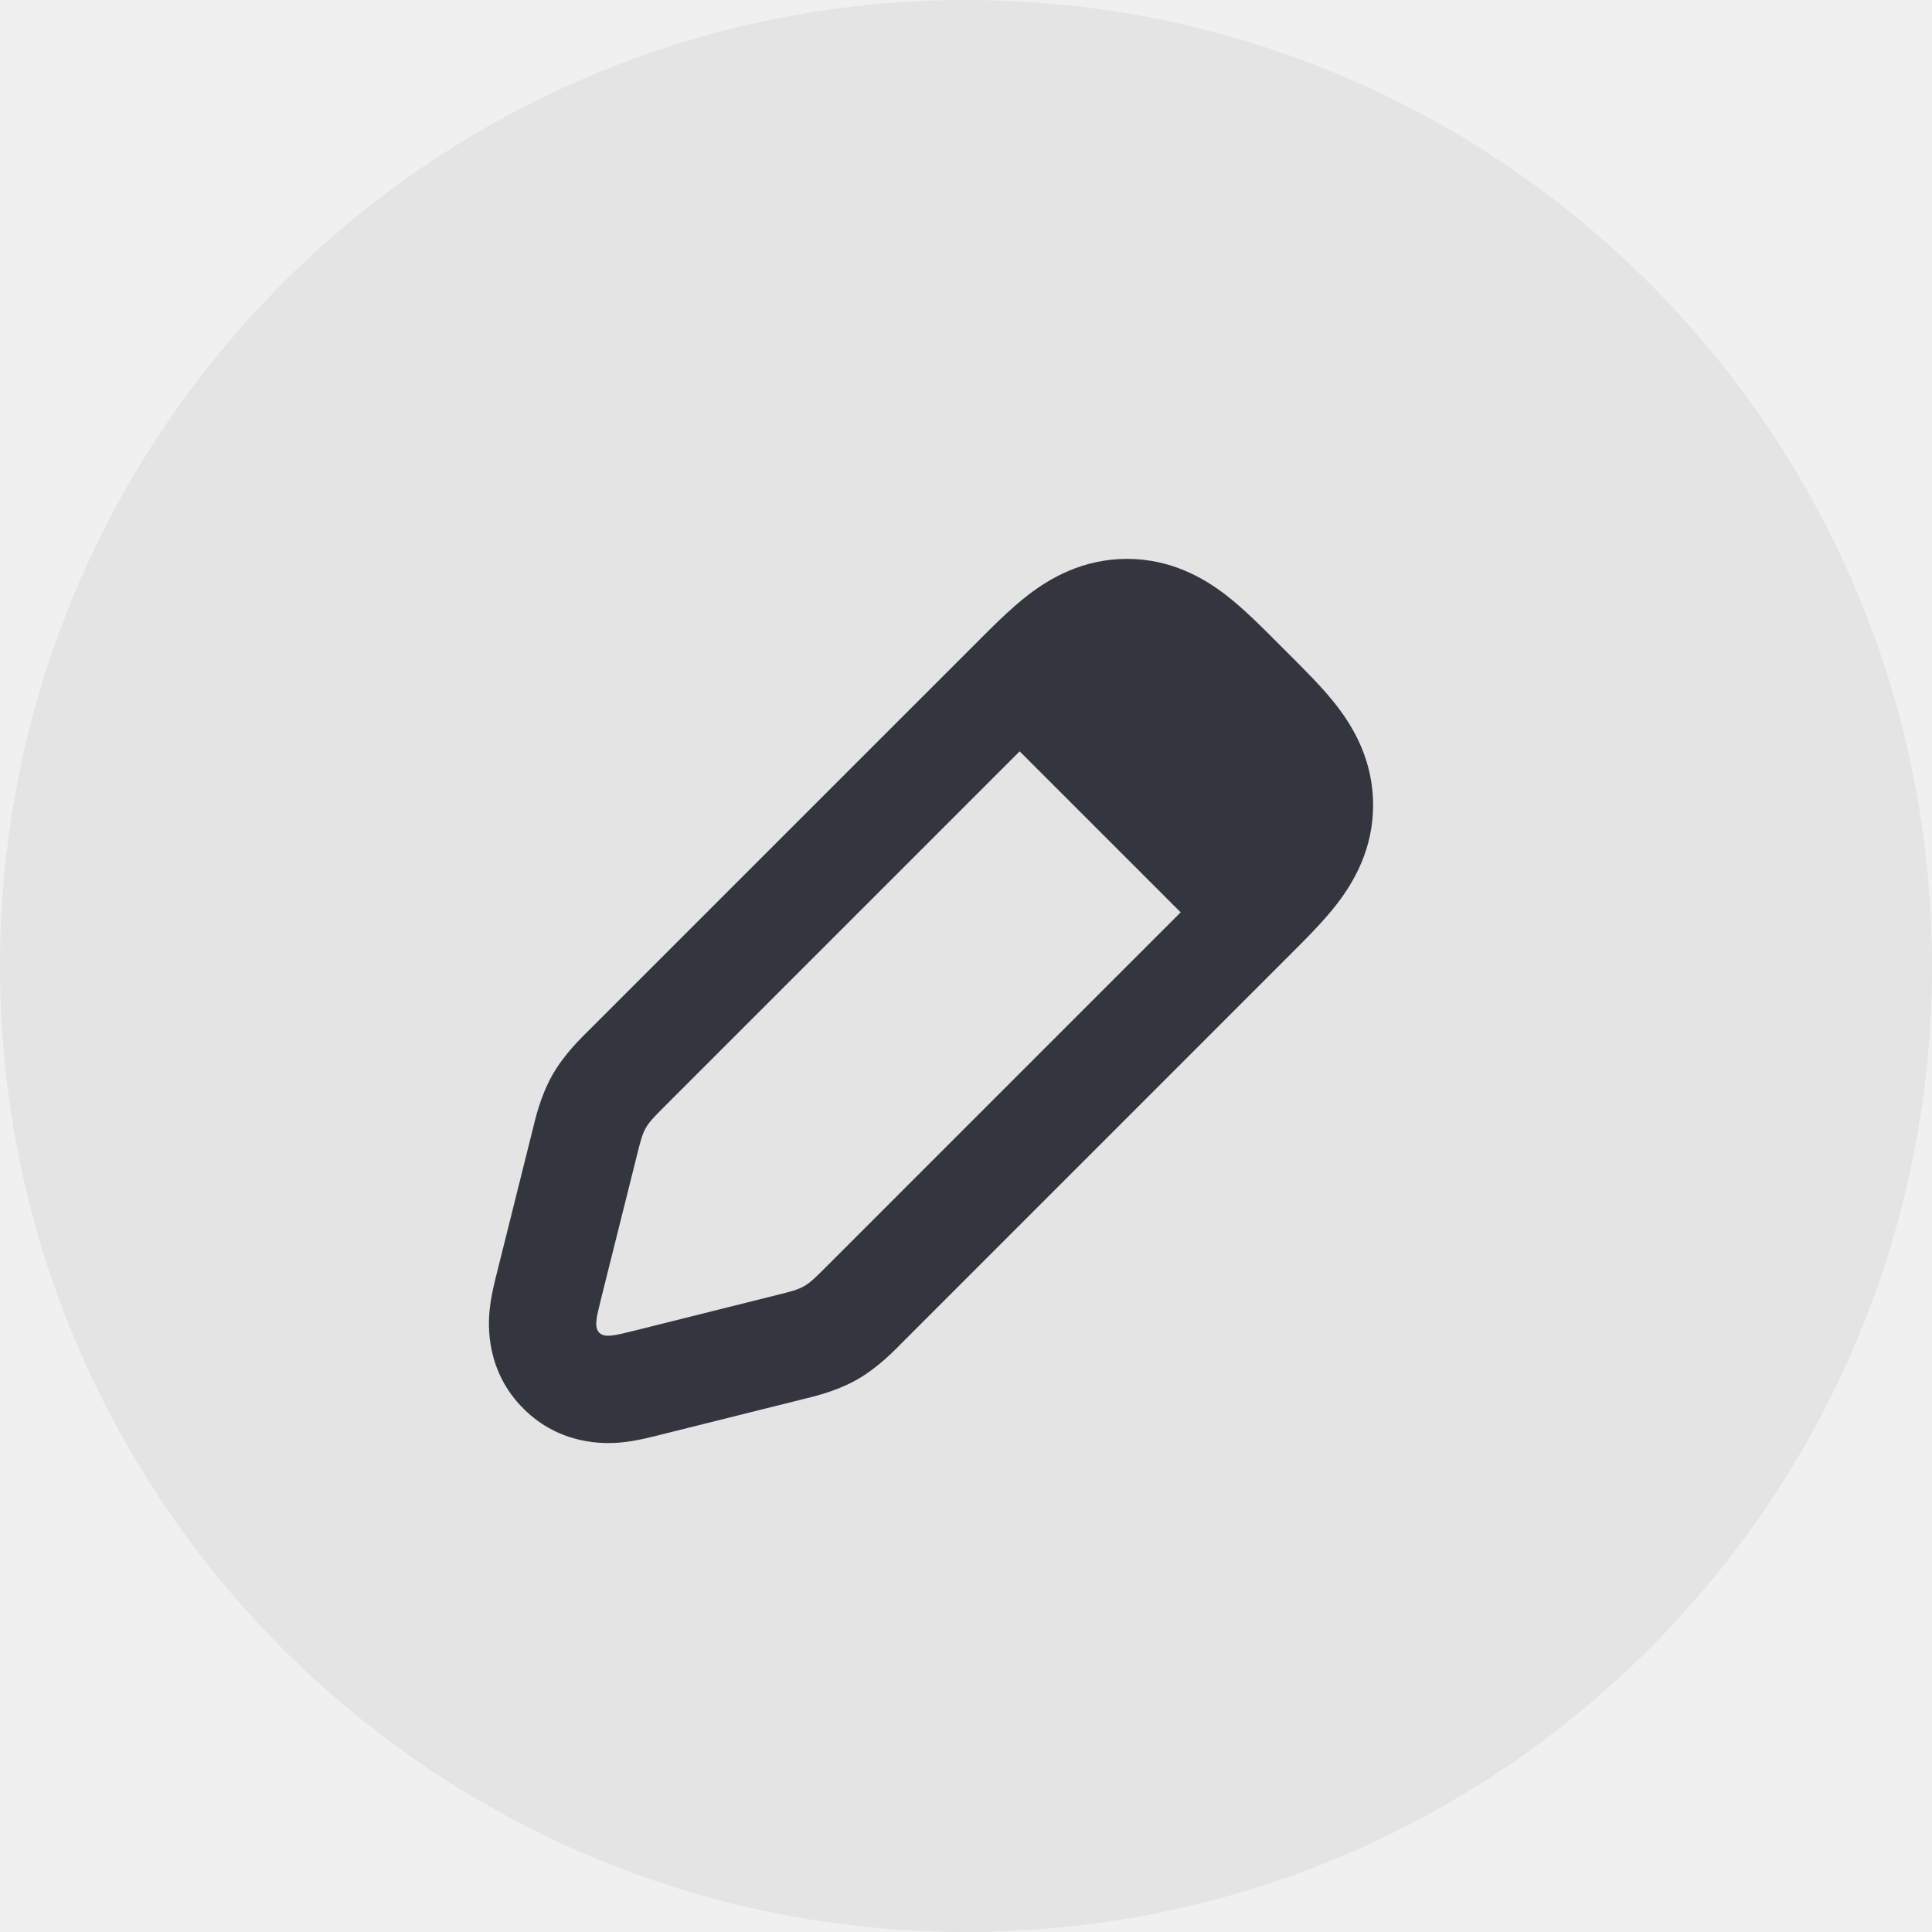
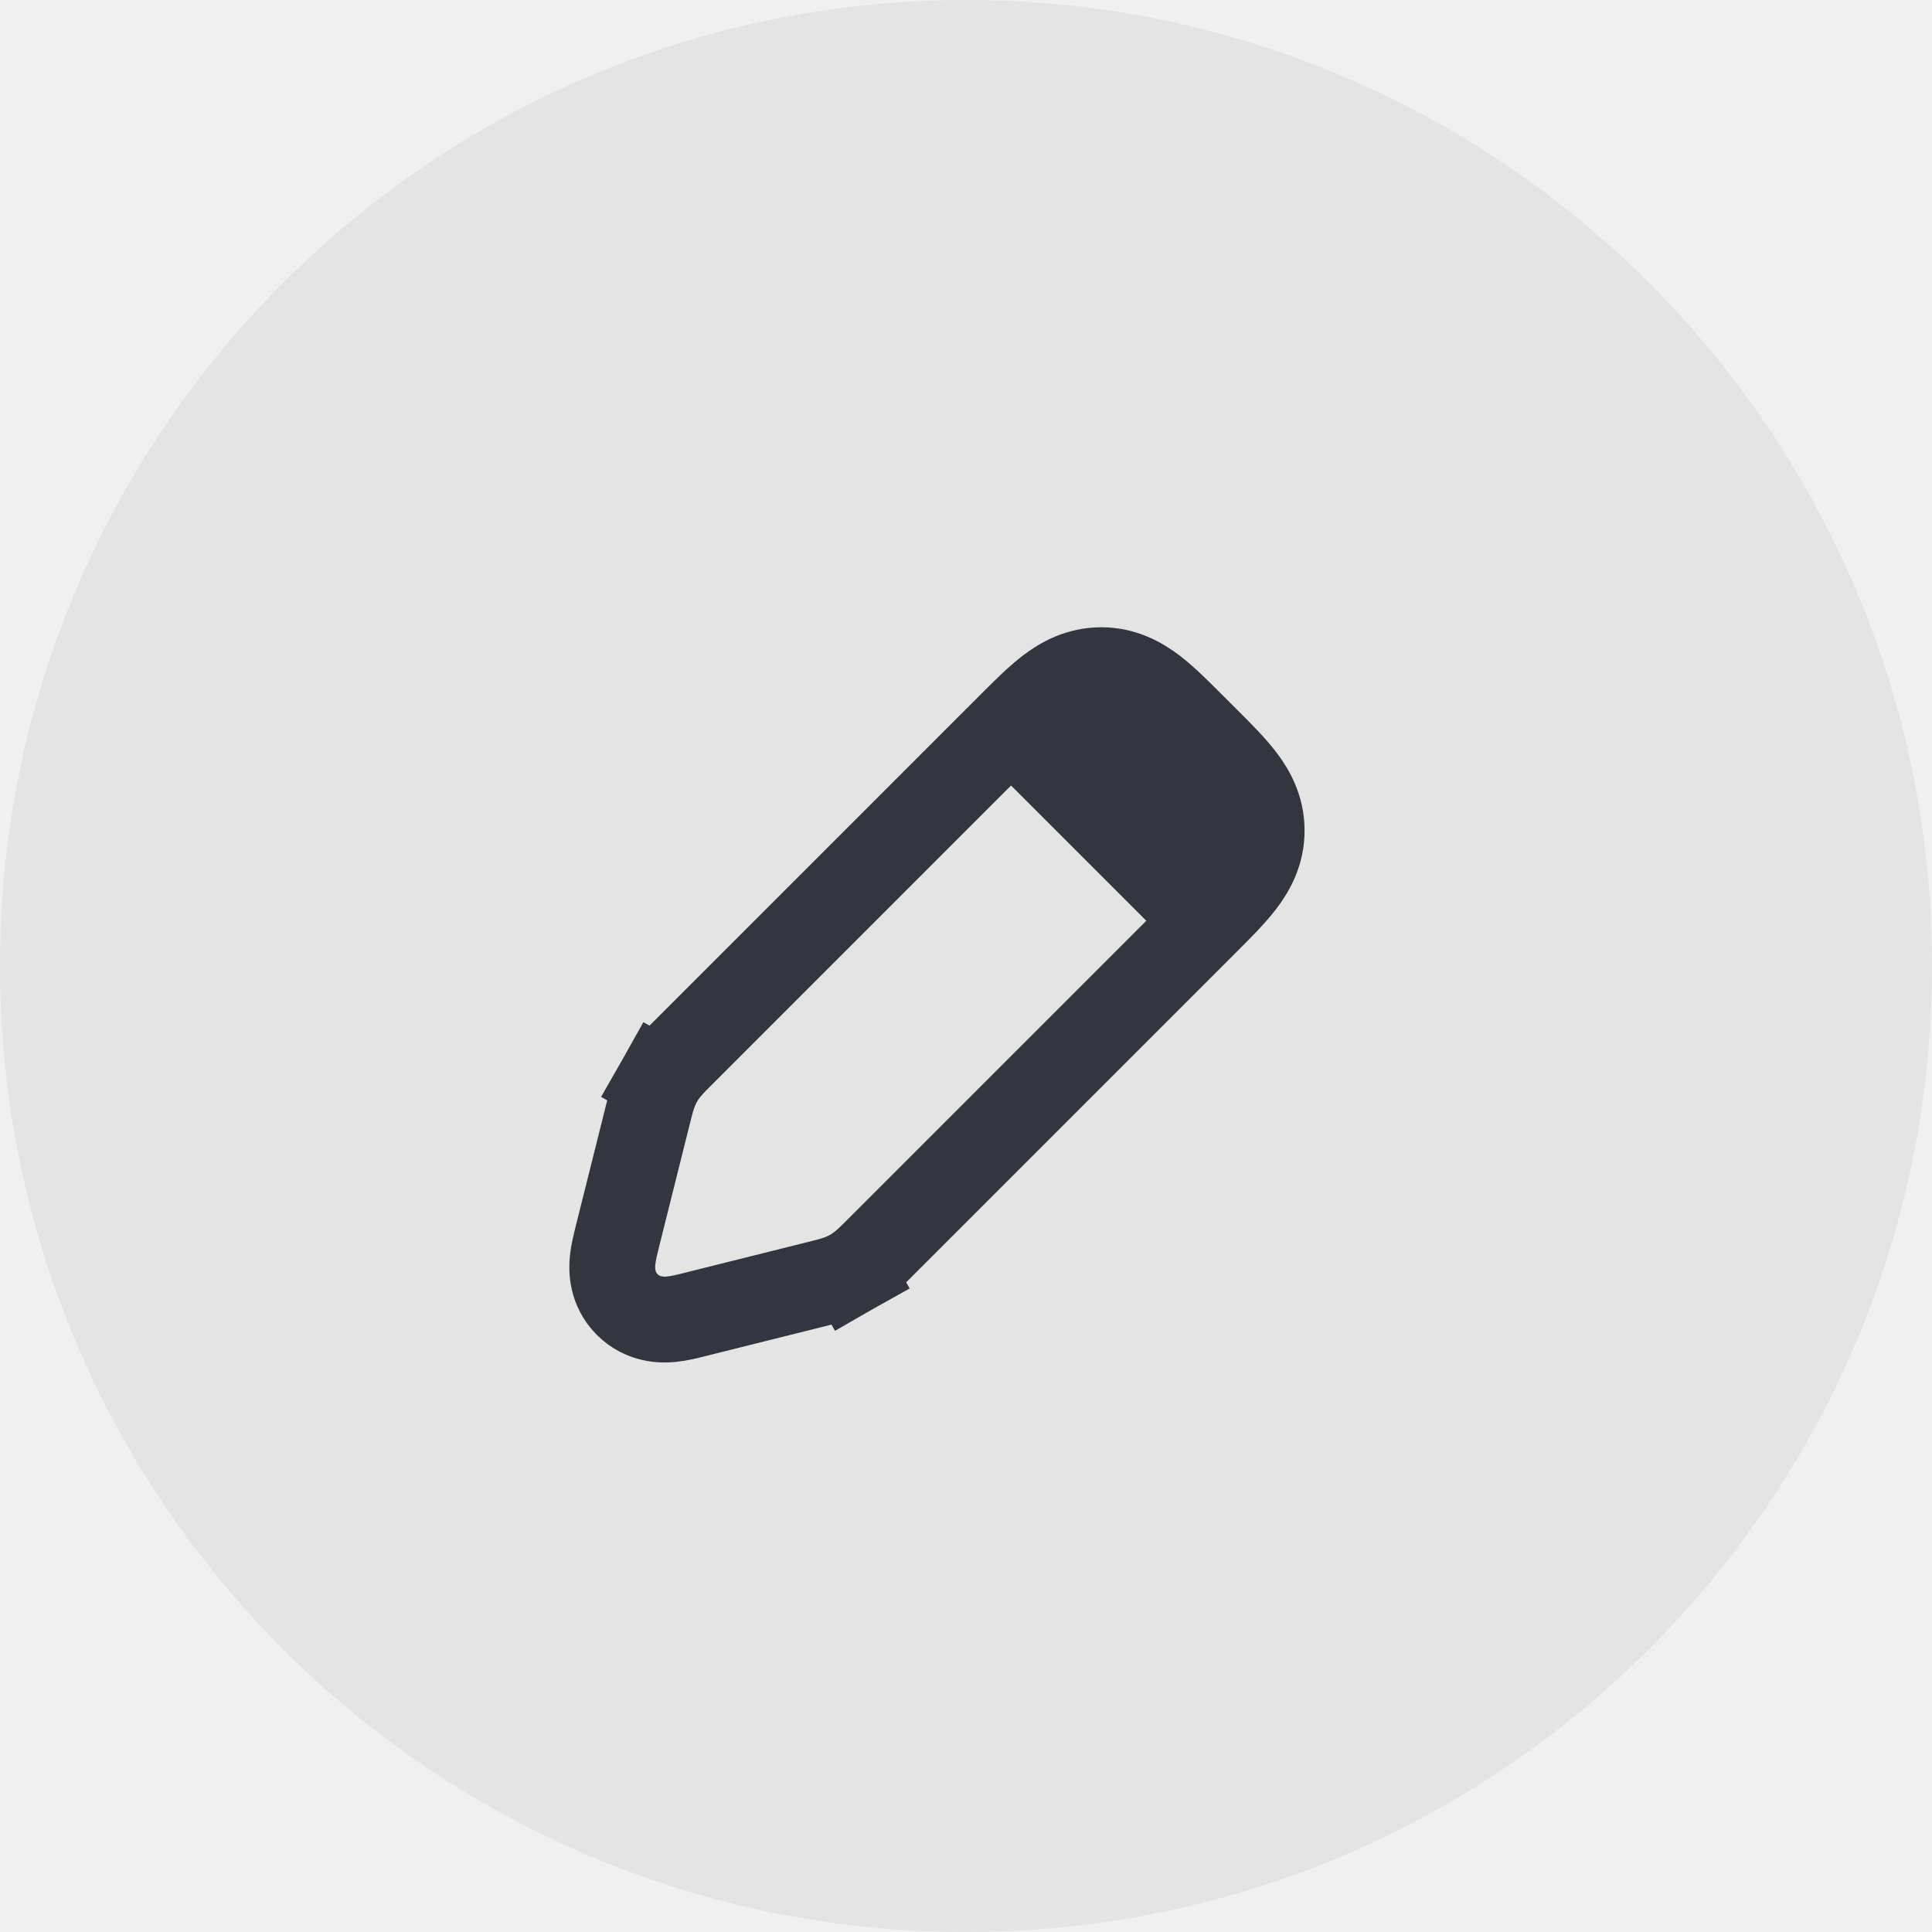
- <svg xmlns="http://www.w3.org/2000/svg" width="36" height="36" viewBox="0 0 36 36" fill="none">
-   <path d="M36 18C36 27.941 27.941 36 18 36C8.059 36 0 27.941 0 18C0 8.059 8.059 0 18 0C27.941 0 36 8.059 36 18Z" fill="#D9D9D9" fill-opacity="0.5" />
-   <mask id="path-2-outside-1_2192_1079" maskUnits="userSpaceOnUse" x="9" y="10" width="17" height="17" fill="black">
-     <rect fill="white" x="9" y="10" width="17" height="17" />
-     <path d="M19.586 13.414L12.392 20.608C12.197 20.803 12.1 20.9 12.033 21.019C11.966 21.137 11.932 21.27 11.866 21.537L11.202 24.192C11.112 24.553 11.067 24.733 11.167 24.833C11.267 24.933 11.447 24.888 11.808 24.798L11.809 24.798L14.463 24.134C14.73 24.068 14.863 24.034 14.981 23.967C15.1 23.9 15.197 23.803 15.392 23.608L22.586 16.414L22.586 16.414C23.253 15.748 23.586 15.414 23.586 15C23.586 14.586 23.253 14.252 22.586 13.586L22.414 13.414C21.747 12.748 21.414 12.414 21 12.414C20.586 12.414 20.253 12.748 19.586 13.414Z" />
-   </mask>
-   <path d="M12.392 20.608L13.806 22.023L13.806 22.023L12.392 20.608ZM19.586 13.414L18.172 12L18.172 12L19.586 13.414ZM22.414 13.414L21 14.828L21 14.828L22.414 13.414ZM22.586 13.586L24 12.172L24 12.172L22.586 13.586ZM22.586 16.414L24 17.828L22.586 16.414ZM15.392 23.608L13.977 22.194L13.977 22.194L15.392 23.608ZM11.866 21.537L13.806 22.023L13.806 22.023L11.866 21.537ZM11.202 24.192L9.262 23.706H9.262L11.202 24.192ZM11.809 24.798L11.323 22.858L11.236 22.879L11.151 22.909L11.809 24.798ZM14.463 24.134L13.977 22.194L13.977 22.194L14.463 24.134ZM11.167 24.833L12.581 23.419L12.581 23.419L11.167 24.833ZM11.808 24.798L12.293 26.738L12.381 26.716L12.466 26.687L11.808 24.798ZM14.981 23.967L13.996 22.227L13.996 22.227L14.981 23.967ZM22.586 16.414L24 17.828L24 17.828L22.586 16.414ZM12.033 21.019L10.292 20.033L10.292 20.033L12.033 21.019ZM13.806 22.023L21 14.828L18.172 12L10.977 19.194L13.806 22.023ZM21 14.828L21.172 15L24 12.172L23.828 12L21 14.828ZM21.172 15L13.977 22.194L16.806 25.023L24 17.828L21.172 15ZM9.925 21.052L9.262 23.706L13.142 24.677L13.806 22.023L9.925 21.052ZM12.293 26.738L14.948 26.075L13.977 22.194L11.323 22.858L12.293 26.738ZM9.262 23.706C9.233 23.822 9.151 24.13 9.123 24.416C9.092 24.726 9.065 25.56 9.753 26.247L12.581 23.419C12.847 23.685 12.999 24 13.066 24.293C13.125 24.548 13.11 24.743 13.104 24.805C13.097 24.872 13.088 24.904 13.097 24.863C13.105 24.825 13.118 24.775 13.142 24.677L9.262 23.706ZM11.151 22.909L11.151 22.909L12.466 26.687L12.466 26.687L11.151 22.909ZM11.323 22.858C11.225 22.882 11.175 22.895 11.137 22.903C11.096 22.912 11.128 22.903 11.195 22.896C11.257 22.89 11.452 22.875 11.707 22.934C11.999 23.001 12.315 23.153 12.581 23.419L9.753 26.247C10.44 26.935 11.274 26.908 11.585 26.877C11.87 26.849 12.178 26.767 12.293 26.738L11.323 22.858ZM13.977 22.194C13.953 22.219 13.932 22.24 13.912 22.259C13.893 22.279 13.877 22.294 13.863 22.308C13.849 22.322 13.839 22.331 13.832 22.338C13.828 22.342 13.825 22.344 13.824 22.346C13.822 22.348 13.821 22.348 13.821 22.348C13.821 22.348 13.822 22.347 13.824 22.346C13.826 22.344 13.829 22.341 13.833 22.338C13.841 22.331 13.853 22.322 13.869 22.31C13.884 22.298 13.904 22.284 13.926 22.27C13.948 22.255 13.971 22.241 13.996 22.227L15.967 25.708C16.376 25.476 16.686 25.142 16.806 25.023L13.977 22.194ZM14.948 26.075C15.112 26.034 15.558 25.939 15.967 25.708L13.996 22.227C14.021 22.213 14.045 22.2 14.069 22.189C14.093 22.177 14.114 22.168 14.133 22.16C14.151 22.153 14.165 22.148 14.175 22.144C14.18 22.142 14.184 22.141 14.186 22.14C14.189 22.14 14.19 22.139 14.19 22.139C14.19 22.139 14.189 22.14 14.187 22.14C14.184 22.141 14.181 22.142 14.176 22.143C14.166 22.146 14.153 22.15 14.134 22.154C14.116 22.159 14.094 22.165 14.067 22.172C14.04 22.178 14.011 22.186 13.977 22.194L14.948 26.075ZM21.172 15C21.343 15.172 21.47 15.298 21.574 15.408C21.679 15.518 21.726 15.575 21.746 15.601C21.764 15.625 21.723 15.576 21.677 15.468C21.625 15.343 21.586 15.181 21.586 15H25.586C25.586 14.18 25.228 13.571 24.926 13.174C24.659 12.824 24.293 12.465 24 12.172L21.172 15ZM24 17.828L24 17.828L21.172 15L21.172 15L24 17.828ZM24 17.828C24.293 17.535 24.659 17.176 24.926 16.826C25.228 16.429 25.586 15.82 25.586 15H21.586C21.586 14.819 21.625 14.657 21.677 14.532C21.723 14.424 21.764 14.375 21.746 14.399C21.726 14.425 21.679 14.482 21.574 14.592C21.47 14.702 21.343 14.828 21.172 15L24 17.828ZM21 14.828C21.172 14.656 21.298 14.53 21.408 14.426C21.518 14.321 21.575 14.274 21.601 14.254C21.625 14.236 21.576 14.277 21.468 14.323C21.343 14.375 21.181 14.414 21 14.414V10.414C20.18 10.414 19.571 10.772 19.174 11.074C18.824 11.341 18.465 11.707 18.172 12L21 14.828ZM23.828 12C23.535 11.707 23.176 11.341 22.826 11.074C22.429 10.772 21.82 10.414 21 10.414V14.414C20.819 14.414 20.657 14.375 20.532 14.323C20.424 14.277 20.375 14.236 20.399 14.254C20.425 14.274 20.482 14.321 20.592 14.426C20.702 14.53 20.828 14.656 21 14.828L23.828 12ZM10.977 19.194C10.858 19.314 10.524 19.624 10.292 20.033L13.773 22.004C13.759 22.029 13.745 22.052 13.73 22.074C13.716 22.096 13.702 22.116 13.69 22.131C13.678 22.147 13.669 22.159 13.662 22.167C13.659 22.171 13.656 22.174 13.654 22.176C13.653 22.178 13.652 22.179 13.652 22.179C13.652 22.179 13.652 22.178 13.654 22.176C13.656 22.174 13.658 22.172 13.662 22.168C13.669 22.161 13.678 22.151 13.692 22.137C13.706 22.123 13.721 22.107 13.741 22.088C13.76 22.068 13.781 22.047 13.806 22.023L10.977 19.194ZM13.806 22.023C13.814 21.989 13.822 21.96 13.828 21.933C13.835 21.906 13.841 21.884 13.846 21.866C13.85 21.847 13.854 21.834 13.857 21.824C13.858 21.819 13.859 21.816 13.86 21.813C13.861 21.811 13.861 21.81 13.861 21.81C13.861 21.81 13.861 21.811 13.86 21.814C13.859 21.816 13.858 21.82 13.856 21.825C13.852 21.834 13.847 21.849 13.84 21.867C13.832 21.886 13.823 21.907 13.811 21.931C13.8 21.955 13.787 21.979 13.773 22.004L10.292 20.033C10.061 20.442 9.966 20.888 9.925 21.052L13.806 22.023Z" fill="#33363F" mask="url(#path-2-outside-1_2192_1079)" />
-   <path d="M18.5 13.5L21.5 11.5L24.5 14.5L22.5 17.5L18.5 13.5Z" fill="#33363F" />
+ <svg xmlns="http://www.w3.org/2000/svg" width="45" height="45" viewBox="0 0 45 45" fill="none">
+   <path d="M45 22.5C45 34.926 34.926 45 22.5 45C10.074 45 0 34.926 0 22.5C0 10.074 10.074 0 22.5 0C34.926 0 45 10.074 45 22.5Z" fill="#D9D9D9" fill-opacity="0.5" />
+   <path d="M15.885 24.547L15.885 24.547C15.872 24.56 15.858 24.573 15.845 24.587C15.693 24.738 15.5 24.929 15.363 25.171L16.233 25.664L15.363 25.171C15.226 25.413 15.161 25.677 15.11 25.885C15.105 25.904 15.1 25.922 15.096 25.94L14.382 28.794C14.38 28.805 14.377 28.817 14.374 28.829C14.337 28.976 14.286 29.179 14.268 29.358C14.248 29.565 14.241 30.017 14.61 30.386C14.979 30.754 15.431 30.748 15.637 30.727C15.817 30.71 16.02 30.659 16.166 30.622C16.178 30.619 16.19 30.616 16.201 30.613L19.055 29.9C19.073 29.895 19.092 29.891 19.111 29.886C19.319 29.835 19.583 29.77 19.825 29.633L19.332 28.762L19.825 29.633C20.066 29.496 20.258 29.303 20.409 29.151C20.423 29.137 20.436 29.124 20.449 29.111L28.093 21.467C28.106 21.454 28.119 21.441 28.132 21.428C28.432 21.128 28.723 20.837 28.931 20.564C29.166 20.257 29.386 19.859 29.386 19.345C29.386 18.832 29.166 18.434 28.931 18.126C28.723 17.854 28.432 17.562 28.132 17.262C28.119 17.25 28.106 17.237 28.093 17.224L27.772 16.902C27.759 16.89 27.746 16.877 27.733 16.864C27.433 16.564 27.142 16.273 26.869 16.064C26.562 15.83 26.164 15.61 25.65 15.61C25.137 15.61 24.739 15.83 24.431 16.064C24.159 16.273 23.867 16.564 23.567 16.864C23.555 16.877 23.542 16.89 23.529 16.902L15.885 24.547Z" stroke="#33363F" stroke-width="2" />
+   <path d="M23.025 17.772L26.175 15.672L29.325 18.822L27.225 21.972L23.025 17.772Z" fill="#33363F" />
</svg>
